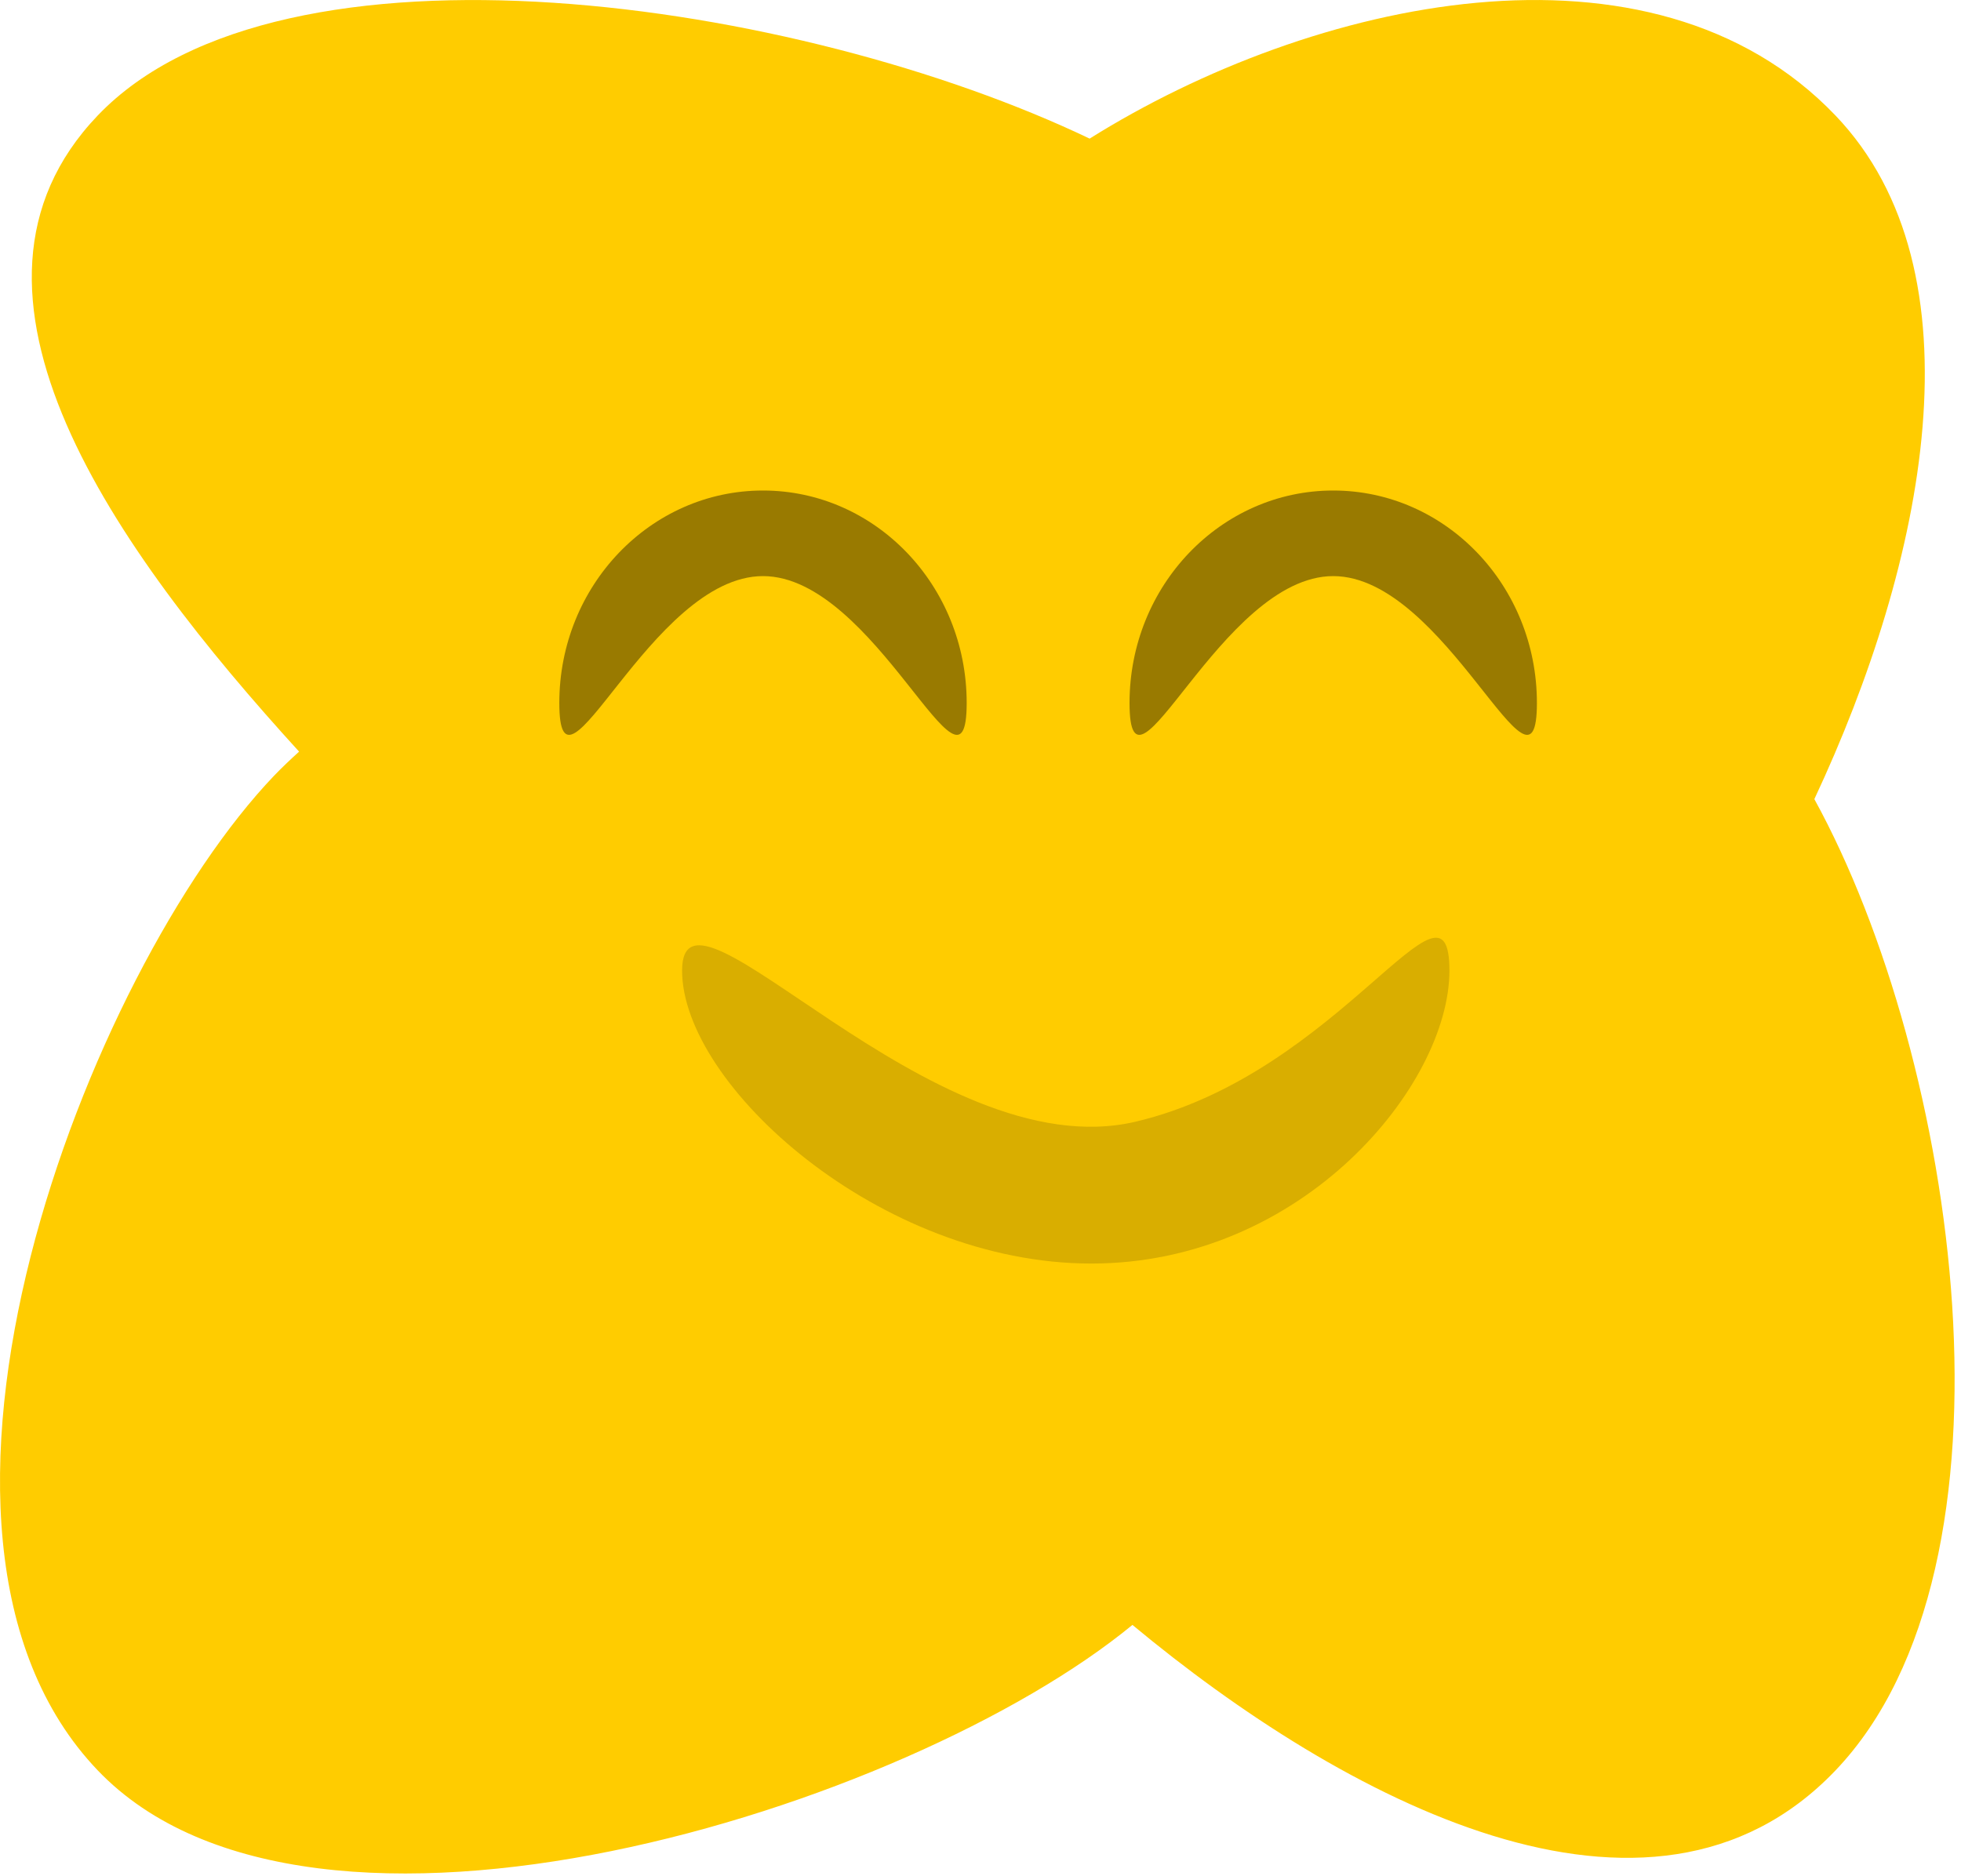
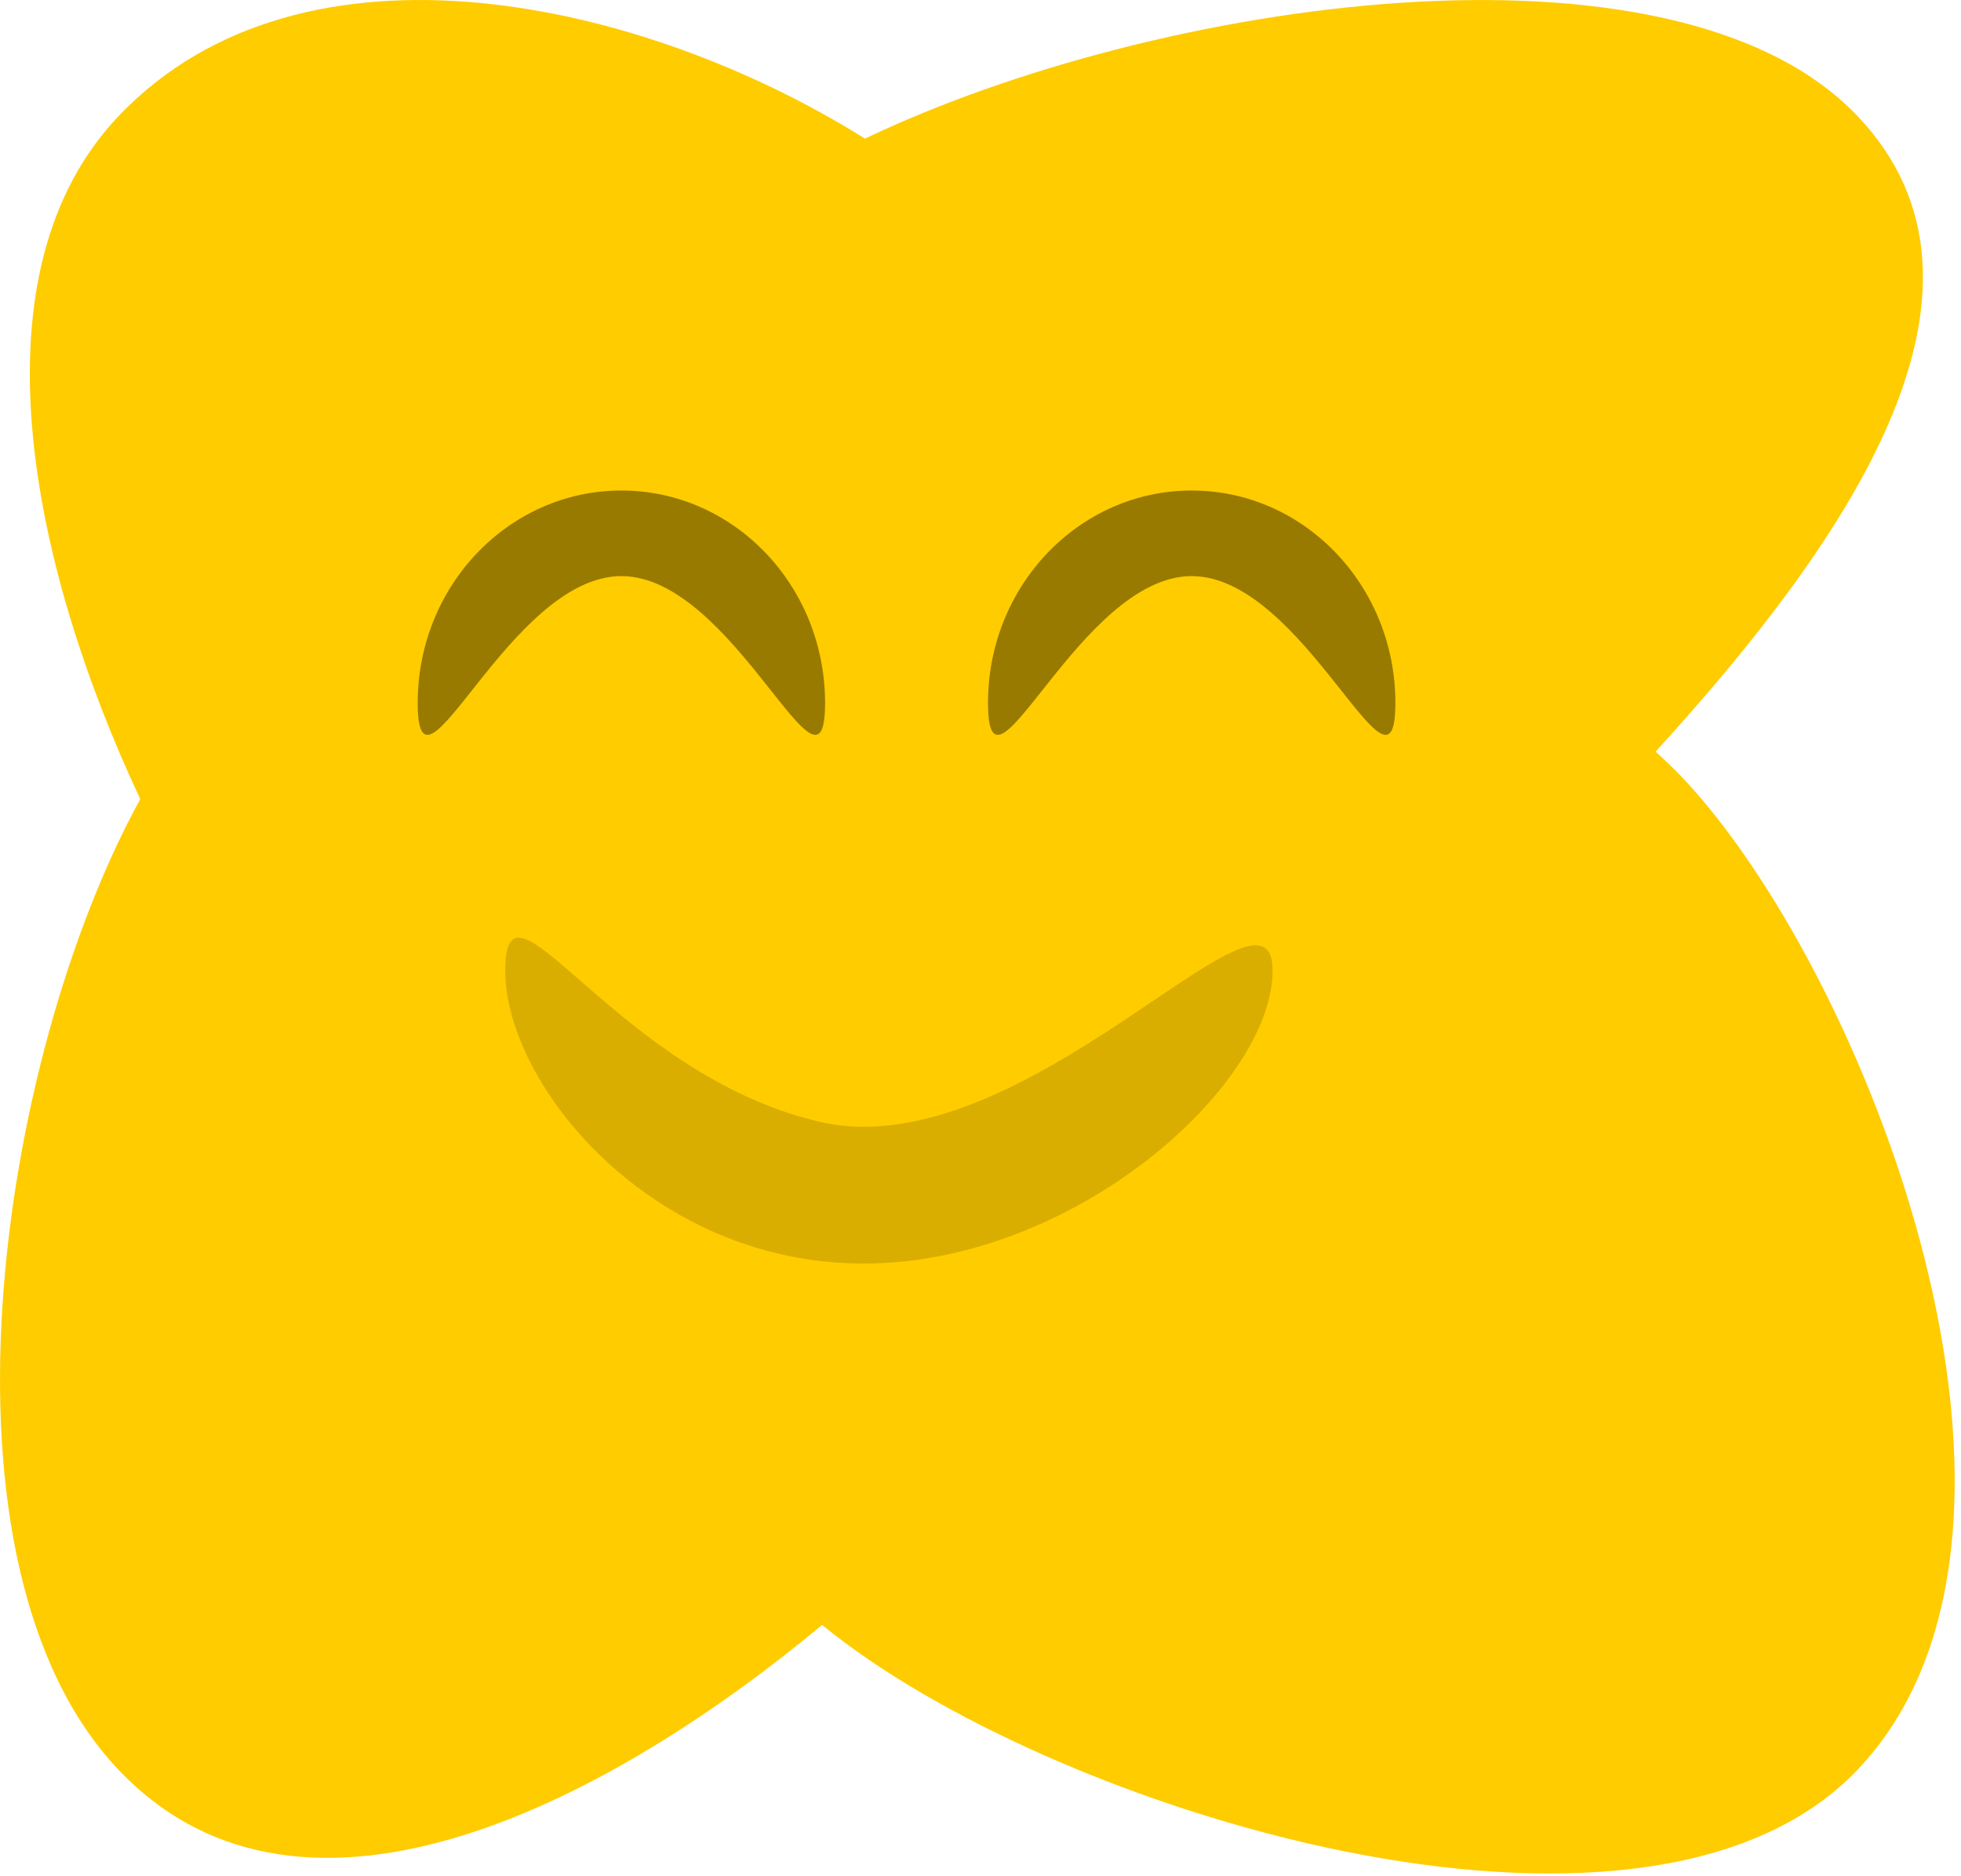
<svg xmlns="http://www.w3.org/2000/svg" width="23" height="22" viewBox="0 0 23 22" fill="none">
-   <path d="M12.78 1.626C15.384 -0.005 19.369 -0.903 21.528 1.355C23.279 3.187 22.582 6.596 21.28 9.374C22.959 12.432 23.83 18.36 21.526 20.77C19.35 23.048 15.731 21.097 13.282 19.061C10.646 21.229 3.663 23.4 1.146 20.767C-1.53 17.969 1.033 11.383 3.215 9.099C3.31 9 3.409 8.907 3.508 8.817C1.353 6.453 -0.829 3.421 1.146 1.355C3.304 -0.903 9.371 -0.004 12.78 1.626Z" fill="#FFCC00" />
-   <path d="M17 11.385C17 12.725 15.285 14.822 12.8 14.822C10.315 14.822 8 12.725 8 11.385C8 10.044 10.919 13.723 13.319 13.158C15.719 12.592 17 10.044 17 11.385Z" fill="black" fill-opacity="0.15" />
-   <path d="M11.338 8.246C11.338 9.623 10.268 6.758 8.949 6.758C7.629 6.758 6.56 9.623 6.56 8.246C6.56 6.87 7.629 5.754 8.949 5.754C10.268 5.754 11.338 6.87 11.338 8.246Z" fill="black" fill-opacity="0.4" />
-   <path d="M13.248 8.246C13.248 9.623 14.318 6.758 15.637 6.758C16.957 6.758 18.026 9.623 18.026 8.246C18.026 6.87 16.957 5.754 15.637 5.754C14.318 5.754 13.248 6.87 13.248 8.246Z" fill="black" fill-opacity="0.4" />
+   <path d="M10.145 1.626C7.541 -0.005 3.557 -0.903 1.397 1.355C-0.353 3.187 0.343 6.596 1.645 9.374C-0.034 12.432 -0.904 18.36 1.399 20.77C3.576 23.048 7.195 21.097 9.643 19.061C12.279 21.229 19.263 23.4 21.78 20.767C24.456 17.969 21.893 11.383 19.711 9.099C19.616 9 19.517 8.907 19.418 8.817C21.573 6.453 23.755 3.421 21.78 1.355C19.621 -0.903 13.555 -0.004 10.145 1.626Z" fill="#FFCC00" />
+   <path d="M5.926 11.385C5.926 12.725 7.641 14.822 10.126 14.822C12.611 14.822 14.926 12.725 14.926 11.385C14.926 10.044 12.007 13.723 9.607 13.158C7.207 12.592 5.926 10.044 5.926 11.385Z" fill="black" fill-opacity="0.15" />
+   <path d="M11.588 8.246C11.588 9.623 12.658 6.758 13.977 6.758C15.297 6.758 16.366 9.623 16.366 8.246C16.366 6.87 15.297 5.754 13.977 5.754C12.658 5.754 11.588 6.87 11.588 8.246Z" fill="black" fill-opacity="0.4" />
+   <path d="M9.677 8.246C9.677 9.623 8.608 6.758 7.288 6.758C5.969 6.758 4.899 9.623 4.899 8.246C4.899 6.87 5.969 5.754 7.288 5.754C8.608 5.754 9.677 6.87 9.677 8.246Z" fill="black" fill-opacity="0.4" />
</svg>
